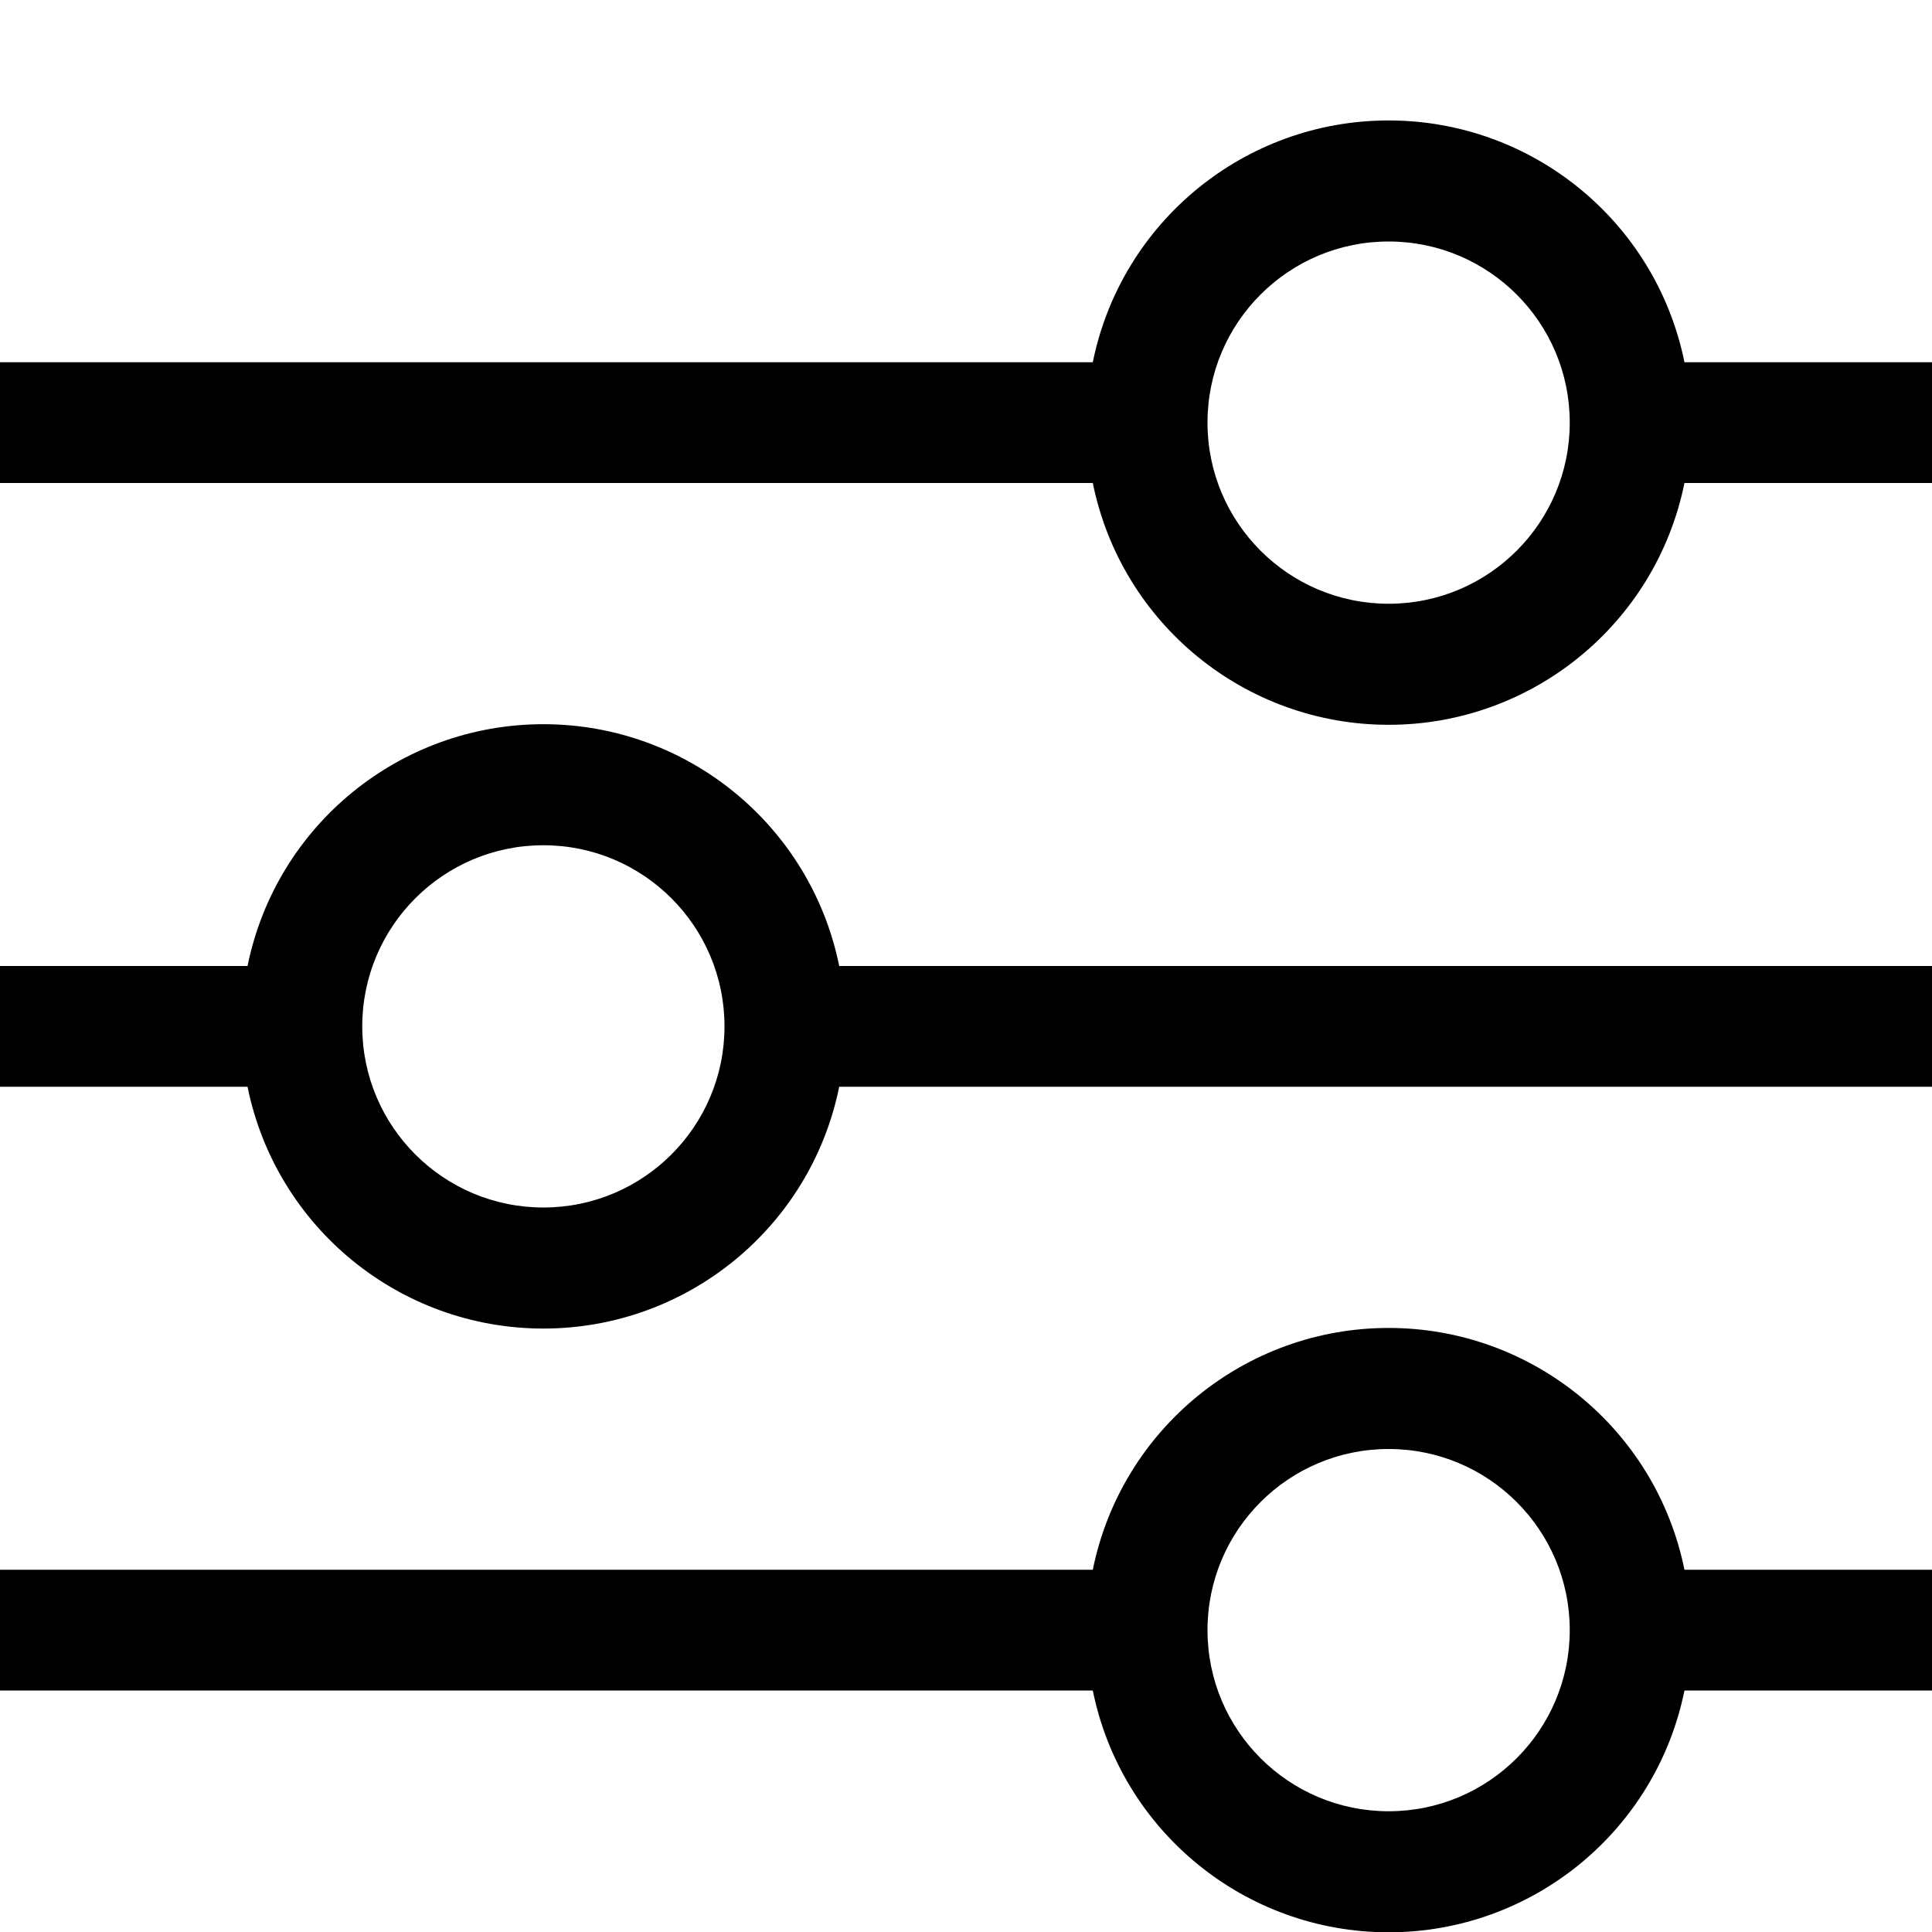
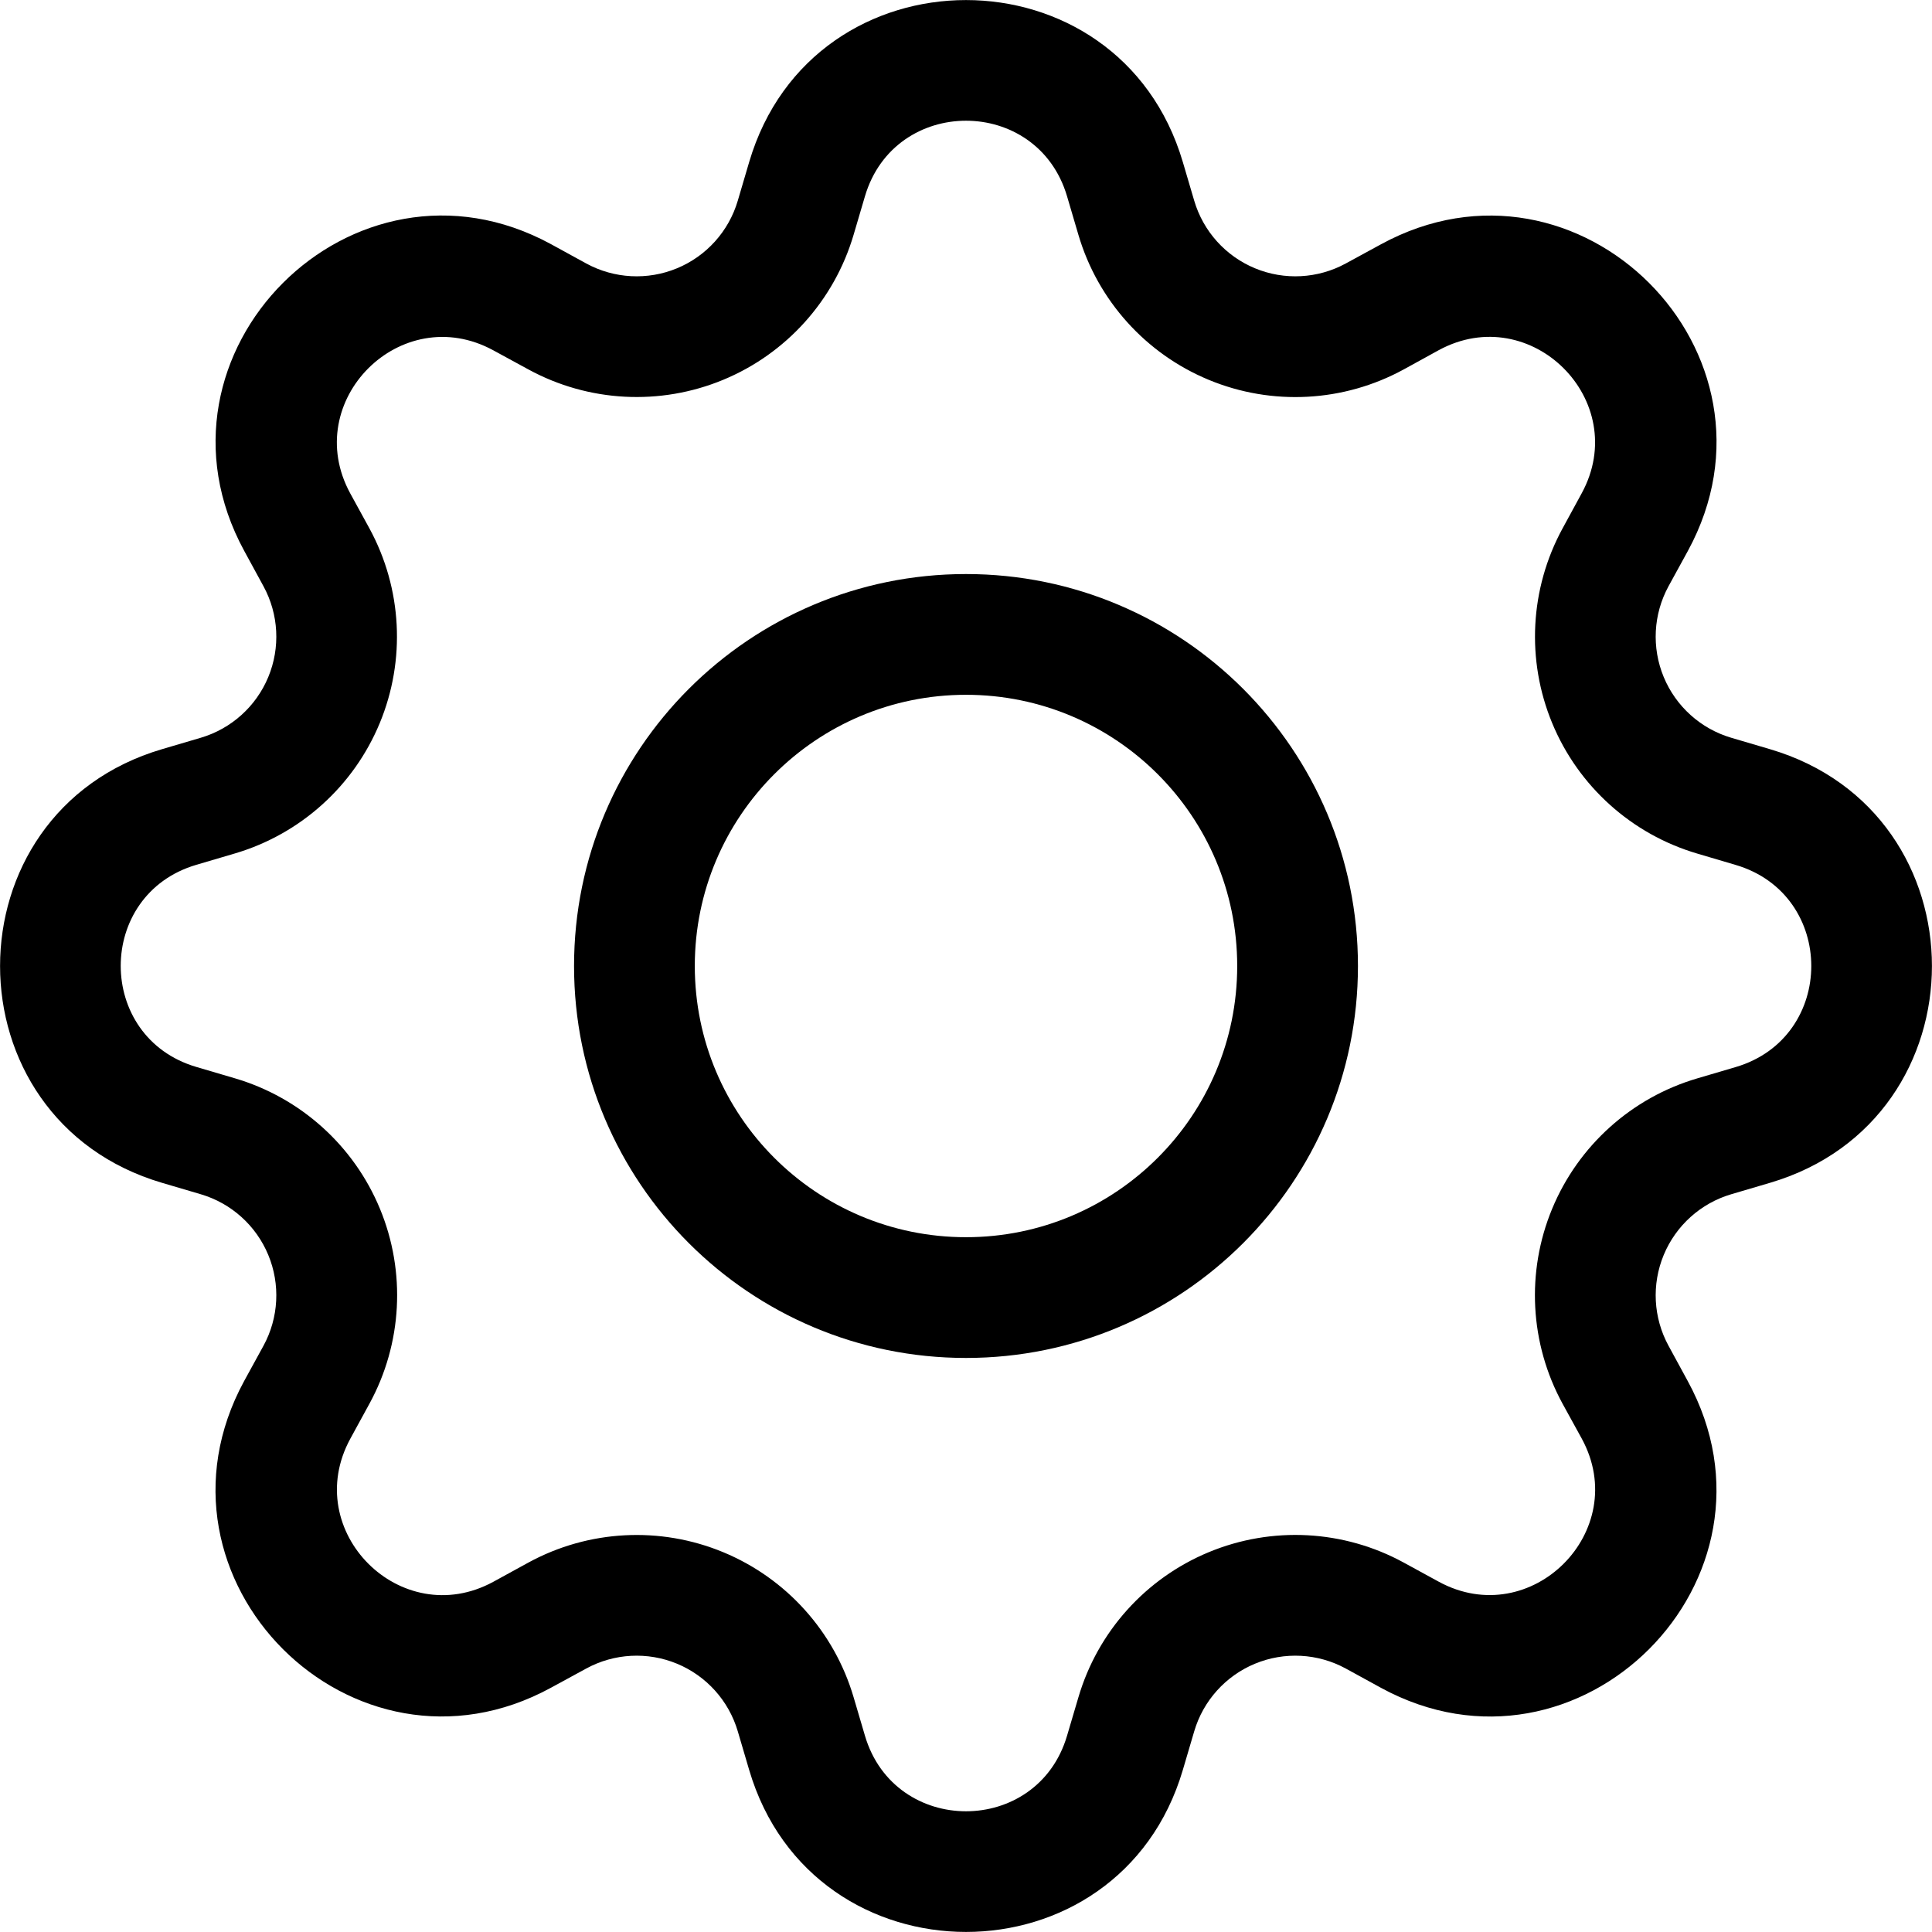
- <svg xmlns="http://www.w3.org/2000/svg" width="100%" height="100%" fill="currentColor" class="bi bi-sliders" viewBox="0 0 16 16">
-   <path fill-rule="evenodd" d="M11.5 2a1.5 1.5 0 1 0 0 3 1.5 1.5 0 0 0 0-3zM9.05 3a2.5 2.5 0 0 1 4.9 0H16v1h-2.05a2.5 2.5 0 0 1-4.9 0H0V3h9.05zM4.5 7a1.5 1.5 0 1 0 0 3 1.5 1.5 0 0 0 0-3zM2.05 8a2.5 2.5 0 0 1 4.9 0H16v1H6.95a2.5 2.5 0 0 1-4.9 0H0V8h2.05zm9.45 4a1.5 1.5 0 1 0 0 3 1.5 1.5 0 0 0 0-3zm-2.45 1a2.5 2.5 0 0 1 4.9 0H16v1h-2.05a2.5 2.5 0 0 1-4.9 0H0v-1h9.05z" />
+ <svg xmlns="http://www.w3.org/2000/svg" width="100%" height="100%" fill="currentColor" class="bi bi-gear" viewBox="0 0 16 16">
+   <path d="M8 4.754a3.246 3.246 0 1 0 0 6.492 3.246 3.246 0 0 0 0-6.492zM5.754 8a2.246 2.246 0 1 1 4.492 0 2.246 2.246 0 0 1-4.492 0z" />
+   <path d="M9.796 1.343c-.527-1.79-3.065-1.79-3.592 0l-.094.319a.873.873 0 0 1-1.255.52l-.292-.16c-1.64-.892-3.433.902-2.54 2.541l.159.292a.873.873 0 0 1-.52 1.255l-.319.094c-1.79.527-1.79 3.065 0 3.592l.319.094a.873.873 0 0 1 .52 1.255l-.16.292c-.892 1.64.901 3.434 2.541 2.54l.292-.159a.873.873 0 0 1 1.255.52l.094.319c.527 1.79 3.065 1.79 3.592 0l.094-.319a.873.873 0 0 1 1.255-.52l.292.16c1.64.893 3.434-.902 2.54-2.541l-.159-.292a.873.873 0 0 1 .52-1.255l.319-.094c1.79-.527 1.79-3.065 0-3.592l-.319-.094a.873.873 0 0 1-.52-1.255l.16-.292c.893-1.64-.902-3.433-2.541-2.54l-.292.159a.873.873 0 0 1-1.255-.52l-.094-.319zm-2.633.283c.246-.835 1.428-.835 1.674 0l.094.319a1.873 1.873 0 0 0 2.693 1.115l.291-.16c.764-.415 1.6.42 1.184 1.185l-.159.292a1.873 1.873 0 0 0 1.116 2.692l.318.094c.835.246.835 1.428 0 1.674l-.319.094a1.873 1.873 0 0 0-1.115 2.693l.16.291c.415.764-.42 1.6-1.185 1.184l-.291-.159a1.873 1.873 0 0 0-2.693 1.116l-.094.318c-.246.835-1.428.835-1.674 0l-.094-.319a1.873 1.873 0 0 0-2.692-1.115l-.292.16c-.764.415-1.6-.42-1.184-1.185l.159-.291A1.873 1.873 0 0 0 1.945 8.93l-.319-.094c-.835-.246-.835-1.428 0-1.674l.319-.094A1.873 1.873 0 0 0 3.06 4.377l-.16-.292c-.415-.764.42-1.6 1.185-1.184l.292.159a1.873 1.873 0 0 0 2.692-1.115l.094-.319z" />
</svg>
